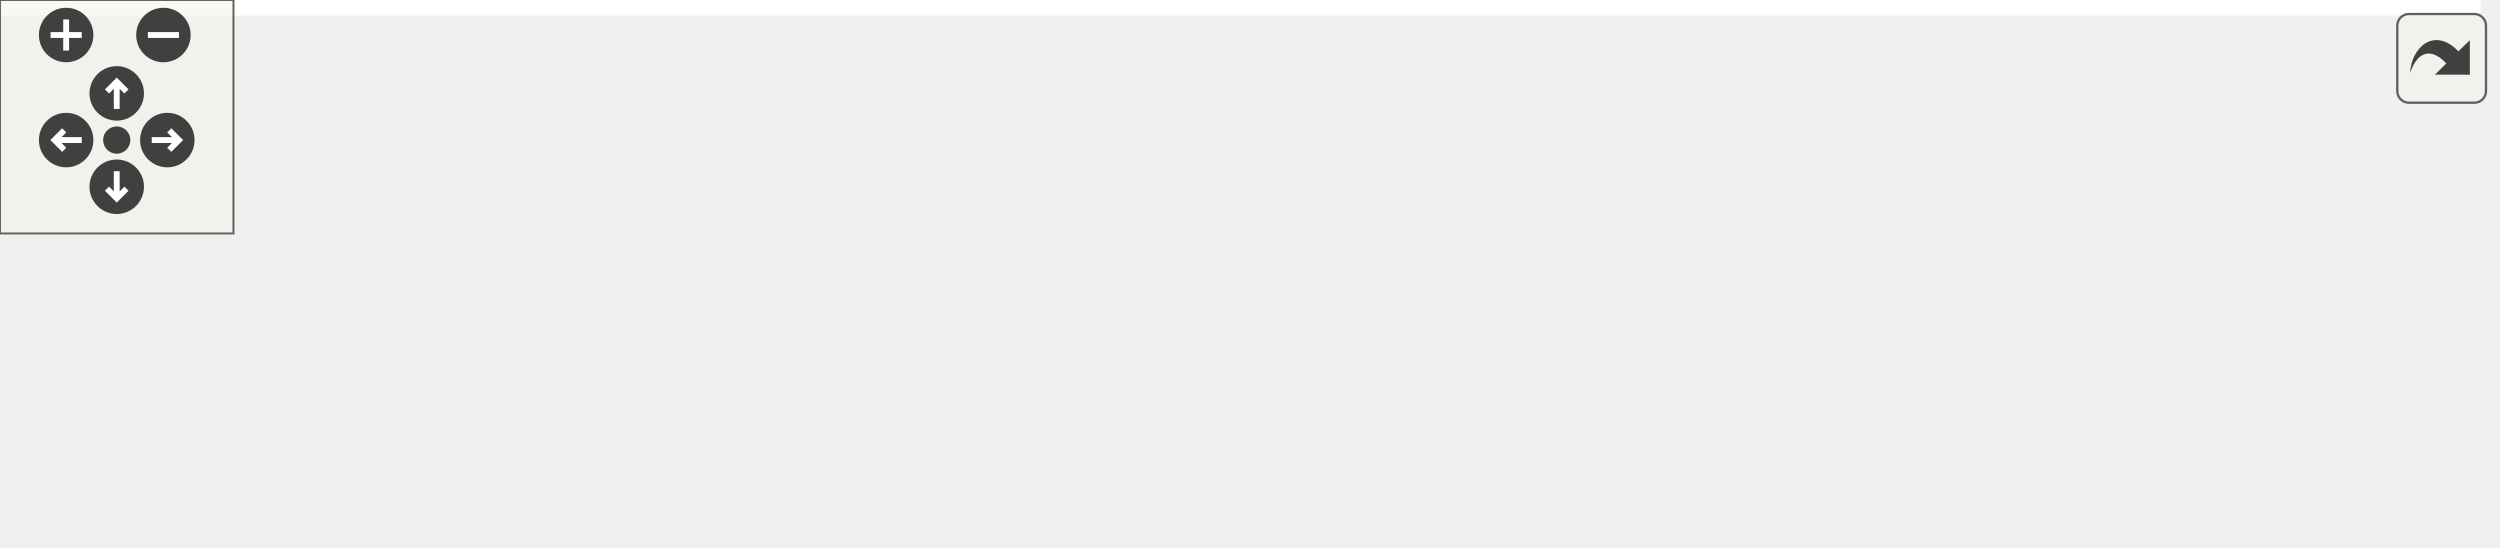
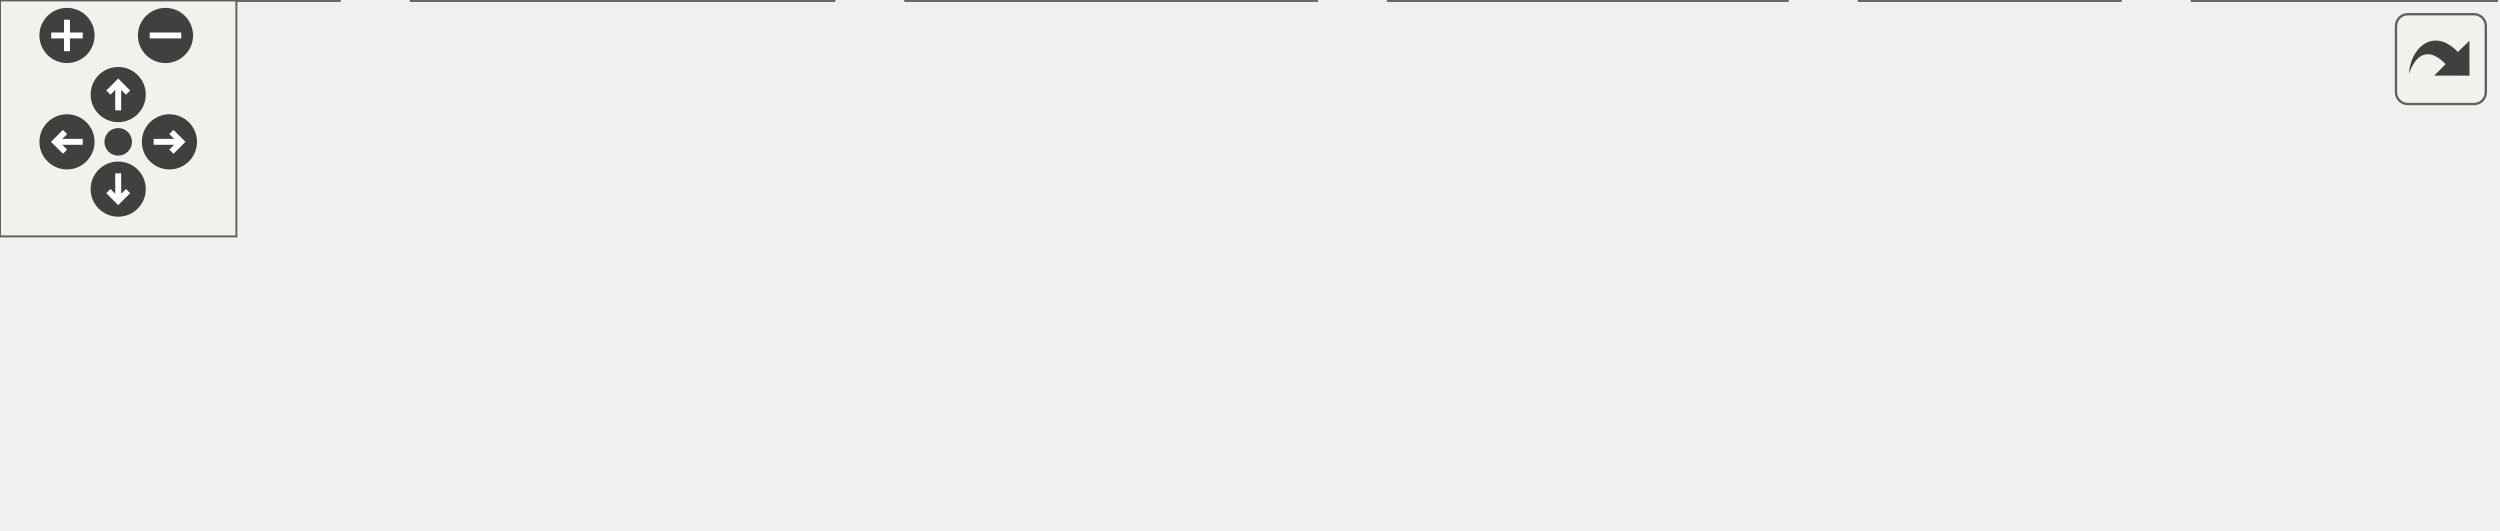
<svg xmlns="http://www.w3.org/2000/svg" xmlns:xlink="http://www.w3.org/1999/xlink" id="main" version="1.1" xml:space="preserve">
  <style type="text/css">
.edge:hover path { stroke: red; }
.edge:hover polygon { stroke: red; fill: red; }
</style>
  <defs>
    <circle id="rim" cx="0" cy="0" r="7" />
    <circle id="rim2" cx="0" cy="0" r="3.5" />
    <g id="zoomPlus">
      <use xlink:href="#rim" fill="#404040">
        <set attributeName="fill" to="#808080" begin="zoomplus.mouseover" end="zoomplus.mouseout" />
      </use>
      <path d="M-4,0h8M0,-4v8" fill="none" stroke="white" stroke-width="1.5" pointer-events="none" />
    </g>
    <g id="zoomMin">
      <use xlink:href="#rim" fill="#404040">
        <set attributeName="fill" to="#808080" begin="zoomminus.mouseover" end="zoomminus.mouseout" />
      </use>
      <path d="M-4,0h8" fill="none" stroke="white" stroke-width="1.5" pointer-events="none" />
    </g>
    <g id="dirArrow">
      <path fill="none" stroke="white" stroke-width="1.5" d="M0,-3.0v7 M-2.5,-0.5L0,-3.0L2.5,-0.5" />
    </g>
    <g id="resetDef">
      <use xlink:href="#rim2" fill="#404040">
        <set attributeName="fill" to="#808080" begin="reset.mouseover" end="reset.mouseout" />
      </use>
    </g>
  </defs>
  <svg id="graph" class="graph">
    <g id="viewport">
-       <polygon fill="white" stroke="transparent" points="-4,4 -4,-80 637.5,-80 637.5,4 -4,4" />
      <g id="node1" class="node">
        <g id="a_node1">
          <a xlink:title="Library that provides data types for 3D vectors and quaternions, inter-conversions and related operat...">
-             <polygon fill="#bfbfbf" stroke="black" points="298.5,-56.5 298.5,-75.5 385.5,-75.5 385.5,-56.5 298.5,-56.5" />
-             <text text-anchor="middle" x="342" y="-63.5" font-family="Helvetica,sans-Serif" font-size="10.00">include/libquat.h</text>
+             <polygon fill="#999999" stroke="#666666" points="385.5,-74 298.5,-74 298.5,-55 385.5,-55 385.5,-74" />
+             <text text-anchor="middle" x="342" y="-62" font-family="Helvetica,sans-Serif" font-size="10.00">include/libquat.h</text>
          </a>
        </g>
      </g>
      <g id="node2" class="node">
        <g id="a_node2">
          <a xlink:href="../../dd/dc7/libquat__err_8c.html" target="_top" xlink:title="API functions to handle library errors.">
-             <polygon fill="white" stroke="black" points="0,-0.5 0,-19.5 86,-19.5 86,-0.5 0,-0.5" />
-             <text text-anchor="middle" x="43" y="-7.5" font-family="Helvetica,sans-Serif" font-size="10.00">src/libquat_err.c</text>
+             <polygon fill="white" stroke="#666666" points="86,-19 0,-19 0,0 86,0 86,-19" />
+             <text text-anchor="middle" x="43" y="-7" font-family="Helvetica,sans-Serif" font-size="10.00">src/libquat_err.c</text>
          </a>
        </g>
      </g>
      <g id="edge1" class="edge">
-         <path fill="none" stroke="midnightblue" d="M288.17,-55.28C230.42,-44.85 139.81,-28.48 86.43,-18.84" />
-         <polygon fill="midnightblue" stroke="midnightblue" points="287.74,-58.76 298.2,-57.09 288.98,-51.87 287.74,-58.76" />
+         <path fill="none" stroke="#63b8ff" d="M288.17,-53.96C230.42,-43.72 139.81,-27.66 86.43,-18.2" />
+         <polygon fill="#63b8ff" stroke="#63b8ff" points="287.75,-57.44 298.2,-55.74 288.97,-50.54 287.75,-57.44" />
      </g>
      <g id="node3" class="node">
        <g id="a_node3">
          <a xlink:href="../../da/d4a/libquat__internal_8c.html" target="_top" xlink:title="API functions to handle library errors.">
-             <polygon fill="white" stroke="black" points="104.5,-0.5 104.5,-19.5 211.5,-19.5 211.5,-0.5 104.5,-0.5" />
-             <text text-anchor="middle" x="158" y="-7.5" font-family="Helvetica,sans-Serif" font-size="10.00">src/libquat_internal.c</text>
+             <polygon fill="white" stroke="#666666" points="211.5,-19 104.5,-19 104.5,0 211.5,0 211.5,-19" />
+             <text text-anchor="middle" x="158" y="-7" font-family="Helvetica,sans-Serif" font-size="10.00">src/libquat_internal.c</text>
          </a>
        </g>
      </g>
      <g id="edge2" class="edge">
-         <path fill="none" stroke="midnightblue" d="M303.05,-53.57C268.34,-43.38 218.32,-28.7 187.02,-19.52" />
-         <polygon fill="midnightblue" stroke="midnightblue" points="302.26,-56.99 312.84,-56.44 304.23,-50.27 302.26,-56.99" />
+         <path fill="none" stroke="#63b8ff" d="M302.71,-52.18C268.3,-42.27 219.04,-28.08 187.79,-19.08" />
+         <polygon fill="#63b8ff" stroke="#63b8ff" points="301.86,-55.58 312.44,-54.98 303.8,-48.85 301.86,-55.58" />
      </g>
      <g id="node4" class="node">
        <g id="a_node4">
          <a xlink:href="../../d4/d0e/libquat__quat_8cpp.html" target="_top" xlink:title="API Functions related to 3D Quaternion operations.">
-             <polygon fill="white" stroke="black" points="230,-0.5 230,-19.5 334,-19.5 334,-0.5 230,-0.5" />
-             <text text-anchor="middle" x="282" y="-7.5" font-family="Helvetica,sans-Serif" font-size="10.00">src/libquat_quat.cpp</text>
+             <polygon fill="white" stroke="#666666" points="334,-19 230,-19 230,0 334,0 334,-19" />
+             <text text-anchor="middle" x="282" y="-7" font-family="Helvetica,sans-Serif" font-size="10.00">src/libquat_quat.cpp</text>
          </a>
        </g>
      </g>
      <g id="edge3" class="edge">
-         <path fill="none" stroke="midnightblue" d="M324.82,-49.54C314.12,-39.91 300.74,-27.87 291.82,-19.83" />
-         <polygon fill="midnightblue" stroke="midnightblue" points="322.59,-52.24 332.36,-56.32 327.27,-47.03 322.59,-52.24" />
+         <path fill="none" stroke="#63b8ff" d="M324.82,-48.32C314.12,-38.87 300.74,-27.06 291.82,-19.17" />
+         <polygon fill="#63b8ff" stroke="#63b8ff" points="322.55,-50.99 332.36,-54.98 327.18,-45.74 322.55,-50.99" />
      </g>
      <g id="node5" class="node">
        <g id="a_node5">
          <a xlink:href="../../d8/d03/libquat__vec_8cpp.html" target="_top" xlink:title="API Functions related to 3D vector operations.">
-             <polygon fill="white" stroke="black" points="352.5,-0.5 352.5,-19.5 453.5,-19.5 453.5,-0.5 352.5,-0.5" />
-             <text text-anchor="middle" x="403" y="-7.5" font-family="Helvetica,sans-Serif" font-size="10.00">src/libquat_vec.cpp</text>
+             <polygon fill="white" stroke="#666666" points="453.5,-19 352.5,-19 352.5,0 453.5,0 453.5,-19" />
+             <text text-anchor="middle" x="403" y="-7" font-family="Helvetica,sans-Serif" font-size="10.00">src/libquat_vec.cpp</text>
          </a>
        </g>
      </g>
      <g id="edge4" class="edge">
-         <path fill="none" stroke="midnightblue" d="M359.47,-49.54C370.34,-39.91 383.94,-27.87 393.02,-19.83" />
-         <polygon fill="midnightblue" stroke="midnightblue" points="356.97,-47.07 351.8,-56.32 361.61,-52.32 356.97,-47.07" />
+         <path fill="none" stroke="#63b8ff" d="M359.47,-48.32C370.34,-38.87 383.94,-27.06 393.02,-19.17" />
+         <polygon fill="#63b8ff" stroke="#63b8ff" points="357.05,-45.78 351.8,-54.98 361.65,-51.07 357.05,-45.78" />
      </g>
      <g id="node6" class="node">
        <g id="a_node6">
          <a xlink:href="../../d8/db9/test_8c.html" target="_top" xlink:title="Simple program in C to test the different aspects of libquat library.">
-             <polygon fill="white" stroke="black" points="472,-0.5 472,-19.5 538,-19.5 538,-0.5 472,-0.5" />
-             <text text-anchor="middle" x="505" y="-7.5" font-family="Helvetica,sans-Serif" font-size="10.00">tests/test.c</text>
+             <polygon fill="white" stroke="#666666" points="538,-19 472,-19 472,0 538,0 538,-19" />
+             <text text-anchor="middle" x="505" y="-7" font-family="Helvetica,sans-Serif" font-size="10.00">tests/test.c</text>
          </a>
        </g>
      </g>
      <g id="edge5" class="edge">
-         <path fill="none" stroke="midnightblue" d="M377.7,-53.17C408.4,-43 451.92,-28.59 479.29,-19.52" />
-         <polygon fill="midnightblue" stroke="midnightblue" points="376.22,-49.98 367.83,-56.44 378.42,-56.62 376.22,-49.98" />
+         <path fill="none" stroke="#63b8ff" d="M377.99,-51.8C408.41,-41.91 451.28,-27.97 478.61,-19.08" />
+         <polygon fill="#63b8ff" stroke="#63b8ff" points="376.62,-48.56 368.19,-54.98 378.78,-55.22 376.62,-48.56" />
      </g>
      <g id="node7" class="node">
        <g id="a_node7">
          <a xlink:href="../../df/dac/test_8cpp.html" target="_top" xlink:title="Simple program in C++ to test the different aspects of libquat library.">
-             <polygon fill="white" stroke="black" points="556.5,-0.5 556.5,-19.5 633.5,-19.5 633.5,-0.5 556.5,-0.5" />
-             <text text-anchor="middle" x="595" y="-7.5" font-family="Helvetica,sans-Serif" font-size="10.00">tests/test.cpp</text>
+             <polygon fill="white" stroke="#666666" points="633.5,-19 556.5,-19 556.5,0 633.5,0 633.5,-19" />
+             <text text-anchor="middle" x="595" y="-7" font-family="Helvetica,sans-Serif" font-size="10.00">tests/test.cpp</text>
          </a>
        </g>
      </g>
      <g id="edge6" class="edge">
-         <path fill="none" stroke="midnightblue" d="M392.01,-54.33C440.27,-44.02 512.32,-28.65 556.34,-19.25" />
-         <polygon fill="midnightblue" stroke="midnightblue" points="391.14,-50.93 382.09,-56.44 392.6,-57.78 391.14,-50.93" />
+         <path fill="none" stroke="#63b8ff" d="M392.56,-52.91C440.73,-42.82 512.24,-27.84 556.11,-18.65" />
+         <polygon fill="#63b8ff" stroke="#63b8ff" points="391.72,-49.51 382.65,-54.98 393.15,-56.36 391.72,-49.51" />
      </g>
    </g>
  </svg>
  <g id="navigator" transform="translate(0 0)" fill="#404254">
    <rect fill="#f2f5e9" fill-opacity="0.5" stroke="#606060" stroke-width=".5" x="0" y="0" width="60" height="60" />
    <use id="zoomplus" xlink:href="#zoomPlus" x="17" y="9" />
    <use id="zoomminus" xlink:href="#zoomMin" x="42" y="9" />
    <use id="reset" xlink:href="#resetDef" x="30" y="36" />
    <g id="arrowUp" xlink:href="#dirArrow" transform="translate(30 24)">
      <use xlink:href="#rim" fill="#404040">
        <set attributeName="fill" to="#808080" begin="arrowUp.mouseover" end="arrowUp.mouseout" />
      </use>
      <path fill="none" stroke="white" stroke-width="1.5" d="M0,-3.0v7 M-2.5,-0.5L0,-3.0L2.5,-0.5" />
    </g>
    <g id="arrowRight" xlink:href="#dirArrow" transform="rotate(90) translate(36 -43)">
      <use xlink:href="#rim" fill="#404040">
        <set attributeName="fill" to="#808080" begin="arrowRight.mouseover" end="arrowRight.mouseout" />
      </use>
      <path fill="none" stroke="white" stroke-width="1.5" d="M0,-3.0v7 M-2.5,-0.5L0,-3.0L2.5,-0.5" />
    </g>
    <g id="arrowDown" xlink:href="#dirArrow" transform="rotate(180) translate(-30 -48)">
      <use xlink:href="#rim" fill="#404040">
        <set attributeName="fill" to="#808080" begin="arrowDown.mouseover" end="arrowDown.mouseout" />
      </use>
      <path fill="none" stroke="white" stroke-width="1.5" d="M0,-3.0v7 M-2.5,-0.5L0,-3.0L2.5,-0.5" />
    </g>
    <g id="arrowLeft" xlink:href="#dirArrow" transform="rotate(270) translate(-36 17)">
      <use xlink:href="#rim" fill="#404040">
        <set attributeName="fill" to="#808080" begin="arrowLeft.mouseover" end="arrowLeft.mouseout" />
      </use>
      <path fill="none" stroke="white" stroke-width="1.5" d="M0,-3.0v7 M-2.5,-0.5L0,-3.0L2.5,-0.5" />
    </g>
  </g>
  <svg viewBox="0 0 15 15" width="100%" height="30px" preserveAspectRatio="xMaxYMin meet">
    <g id="arrow_out" transform="scale(0.3 0.3)">
      <a xlink:href="libquat_8h__dep__incl_org.svg" target="_base">
        <rect id="button" ry="5" rx="5" y="6" x="6" height="38" width="38" fill="#f2f5e9" fill-opacity="0.5" stroke="#606060" stroke-width="1.0" />
        <path id="arrow" d="M 11.5,31.437 C 11.94,20.098 22.043,11.323 32.159,21.979 L 37.069,17.246 C 37.069,17.246 37.088,32 37.088,32 L 22.16,31.978 C 22.16,31.978 26.998,27.14 26.998,27.14 C 18.529,18.264 13.292,25.23 11.5,31.437 z" style="fill:#404040;" />
      </a>
    </g>
  </svg>
</svg>
